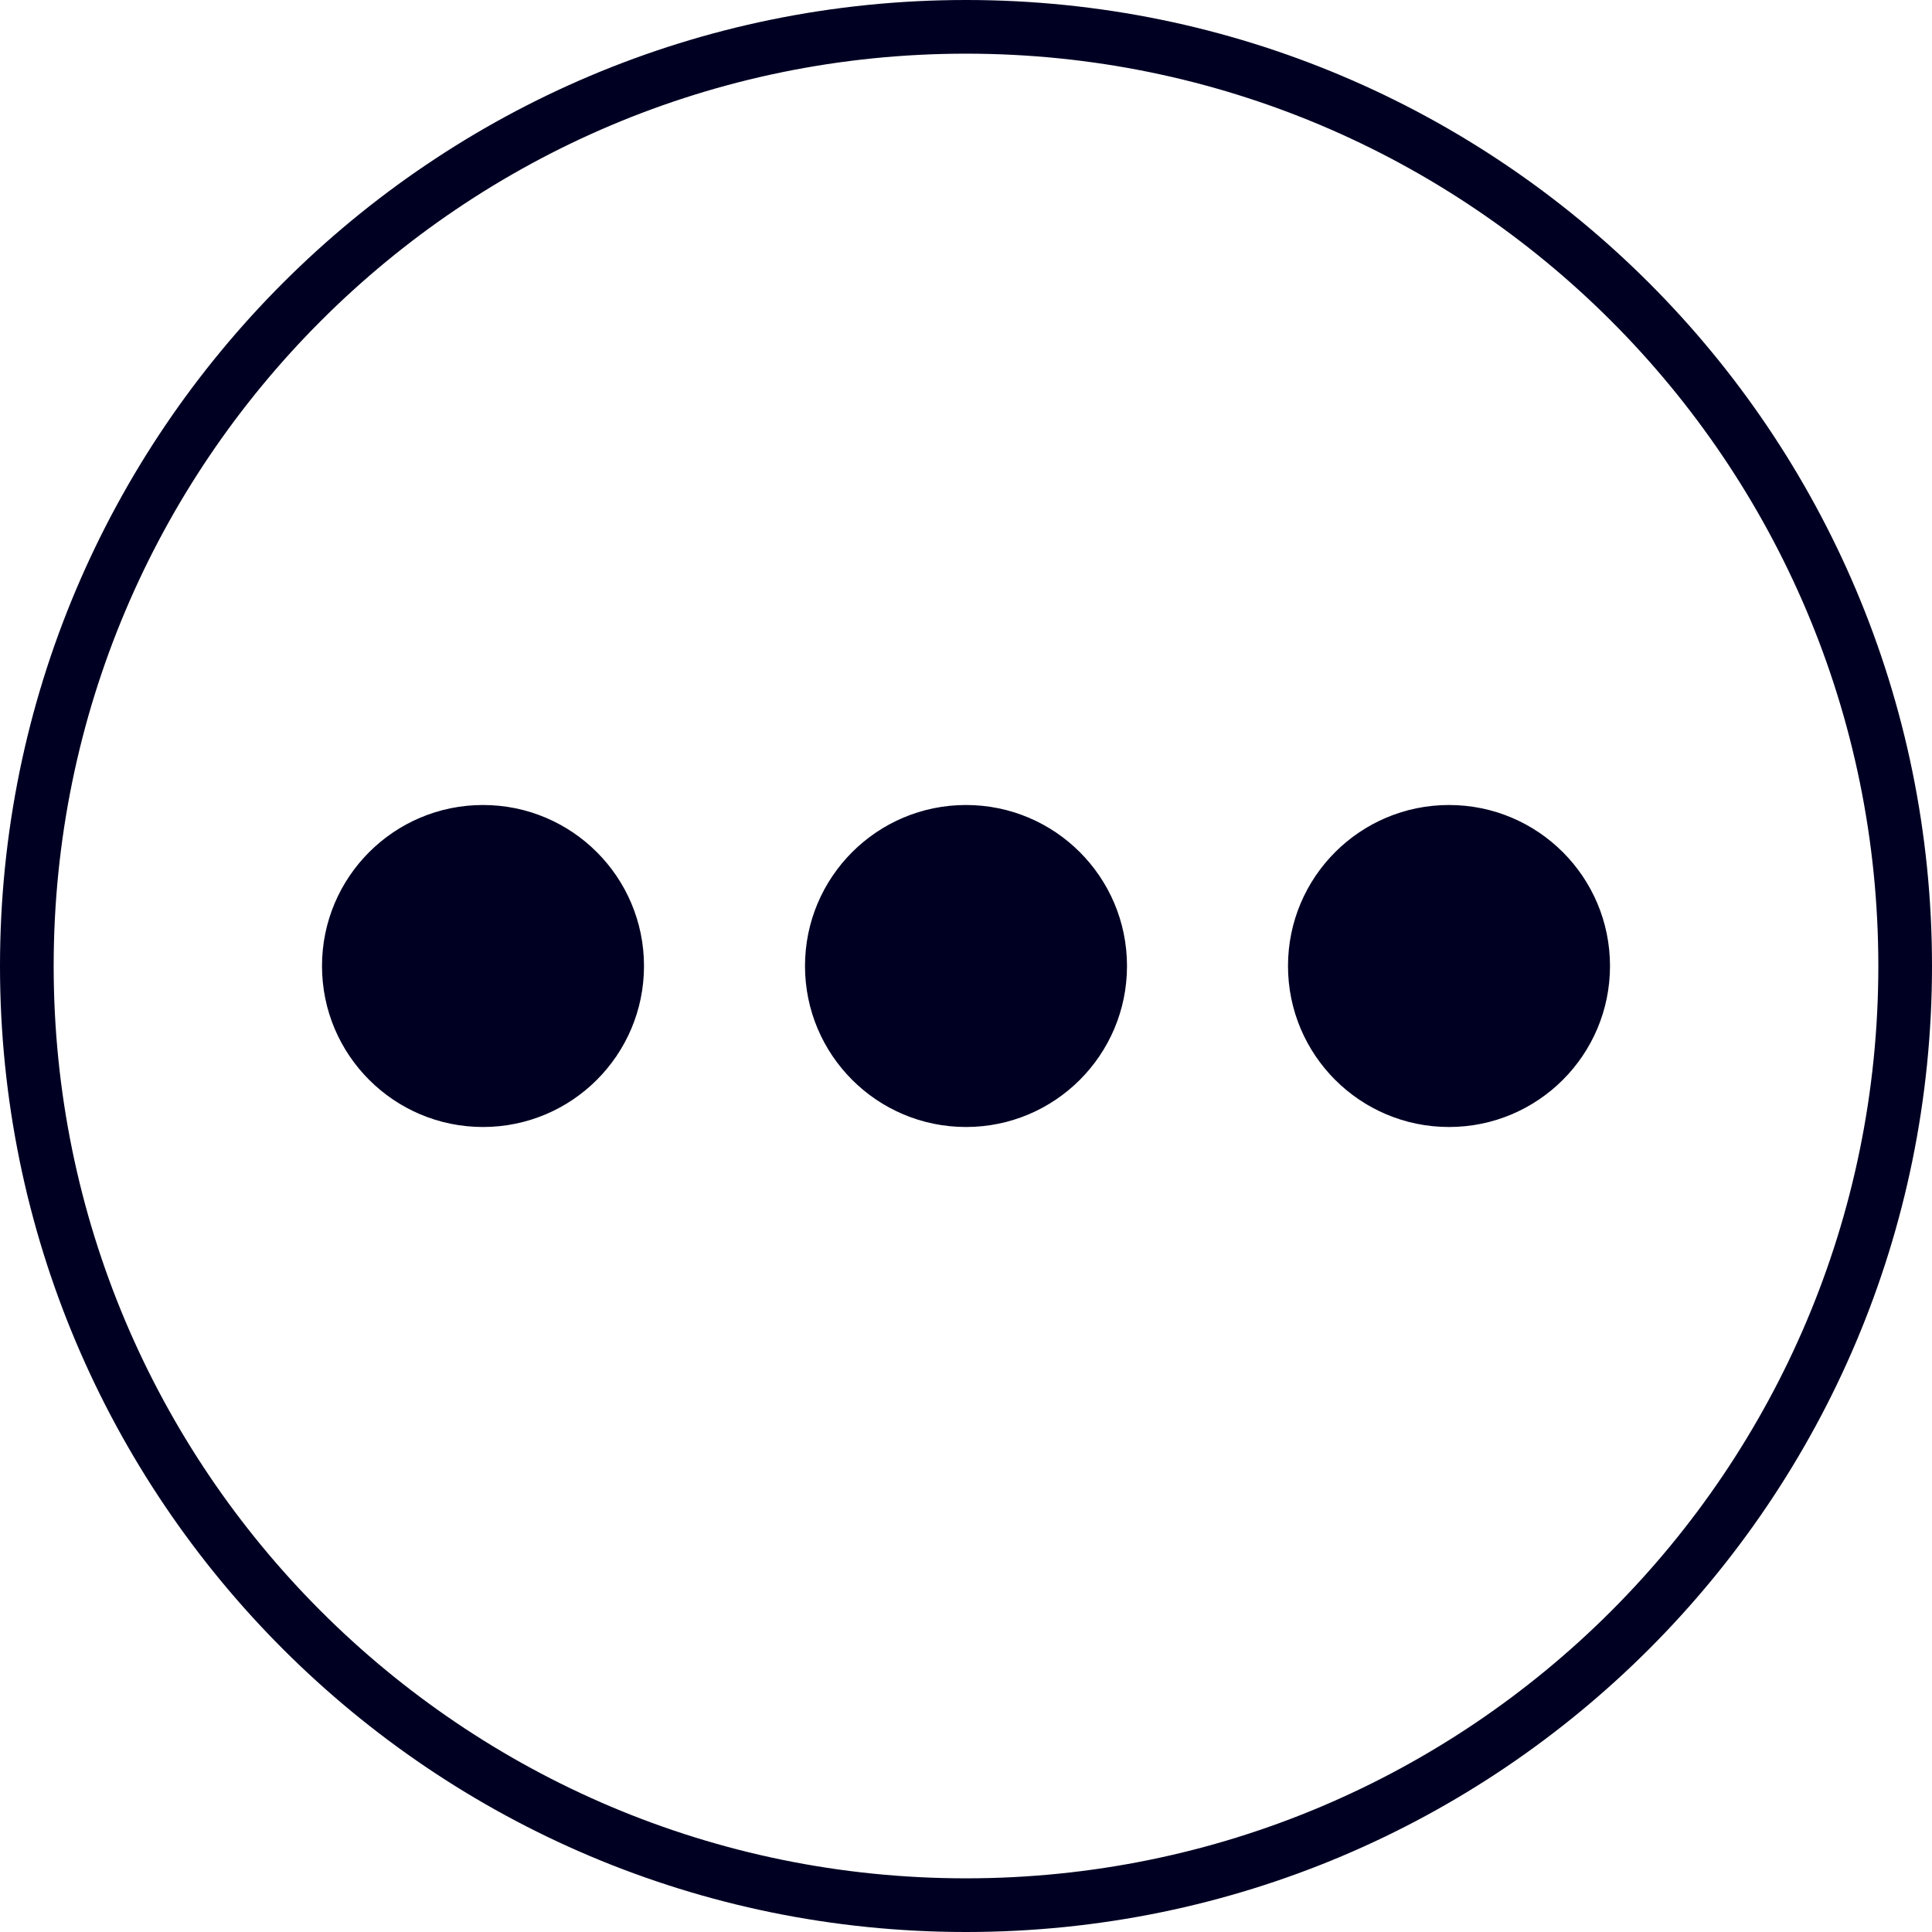
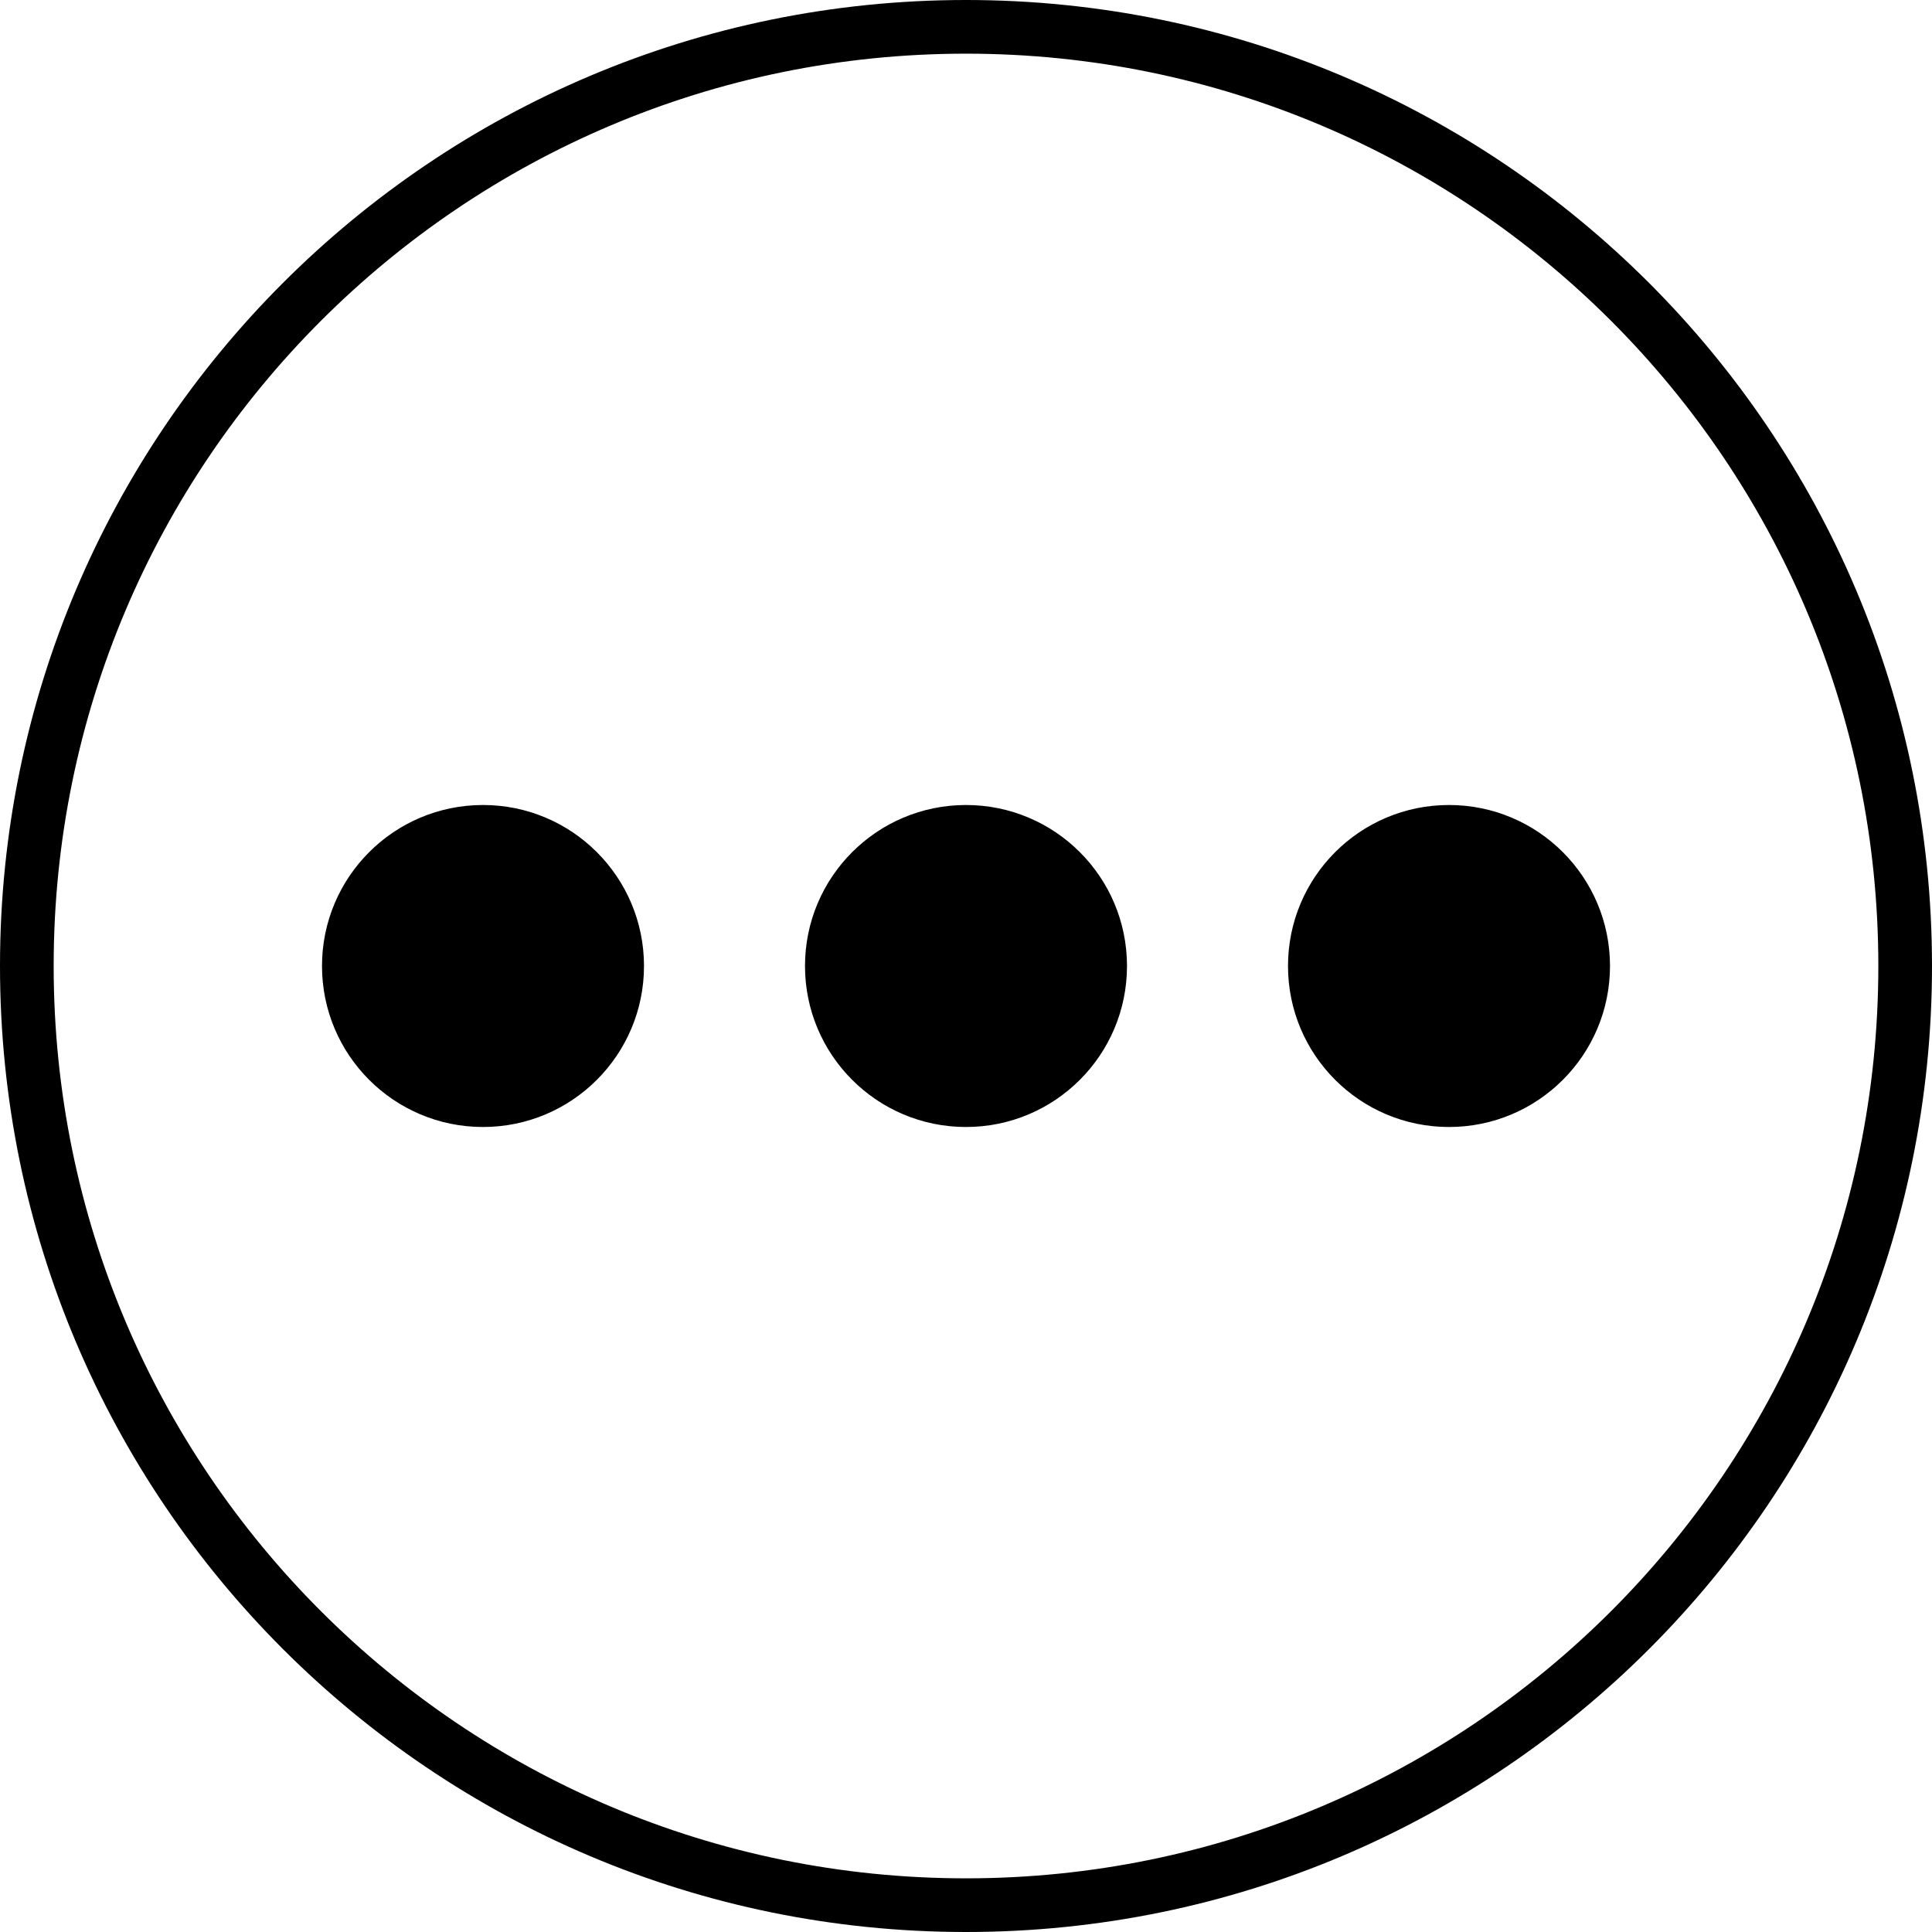
<svg xmlns="http://www.w3.org/2000/svg" width="36" height="36" viewBox="0 0 36 36" fill="none">
-   <path d="M18 0C27.941 0 36 8.059 36 18C36 27.941 27.941 36 18 36C8.059 36 0 27.941 0 18C0 8.059 8.059 0 18 0ZM18 1C8.611 1 1 8.611 1 18C1 27.389 8.611 35 18 35C27.389 35 35 27.389 35 18C35 8.611 27.389 1 18 1ZM9 15C10.657 15 12 16.343 12 18C12 19.657 10.657 21 9 21C7.343 21 6 19.657 6 18C6 16.343 7.343 15 9 15ZM18 15C19.657 15 21 16.343 21 18C21 19.657 19.657 21 18 21C16.343 21 15 19.657 15 18C15 16.343 16.343 15 18 15ZM27 15C28.657 15 30 16.343 30 18C30 19.657 28.657 21 27 21C25.343 21 24 19.657 24 18C24 16.343 25.343 15 27 15Z" fill="#000023" />
+   <path d="M18 0C27.941 0 36 8.059 36 18C36 27.941 27.941 36 18 36C8.059 36 0 27.941 0 18C0 8.059 8.059 0 18 0ZM18 1C8.611 1 1 8.611 1 18C1 27.389 8.611 35 18 35C27.389 35 35 27.389 35 18C35 8.611 27.389 1 18 1ZM9 15C10.657 15 12 16.343 12 18C12 19.657 10.657 21 9 21C7.343 21 6 19.657 6 18C6 16.343 7.343 15 9 15ZM18 15C19.657 15 21 16.343 21 18C21 19.657 19.657 21 18 21C16.343 21 15 19.657 15 18C15 16.343 16.343 15 18 15ZM27 15C28.657 15 30 16.343 30 18C30 19.657 28.657 21 27 21C25.343 21 24 19.657 24 18C24 16.343 25.343 15 27 15Z" fill="currentColor" />
</svg>
